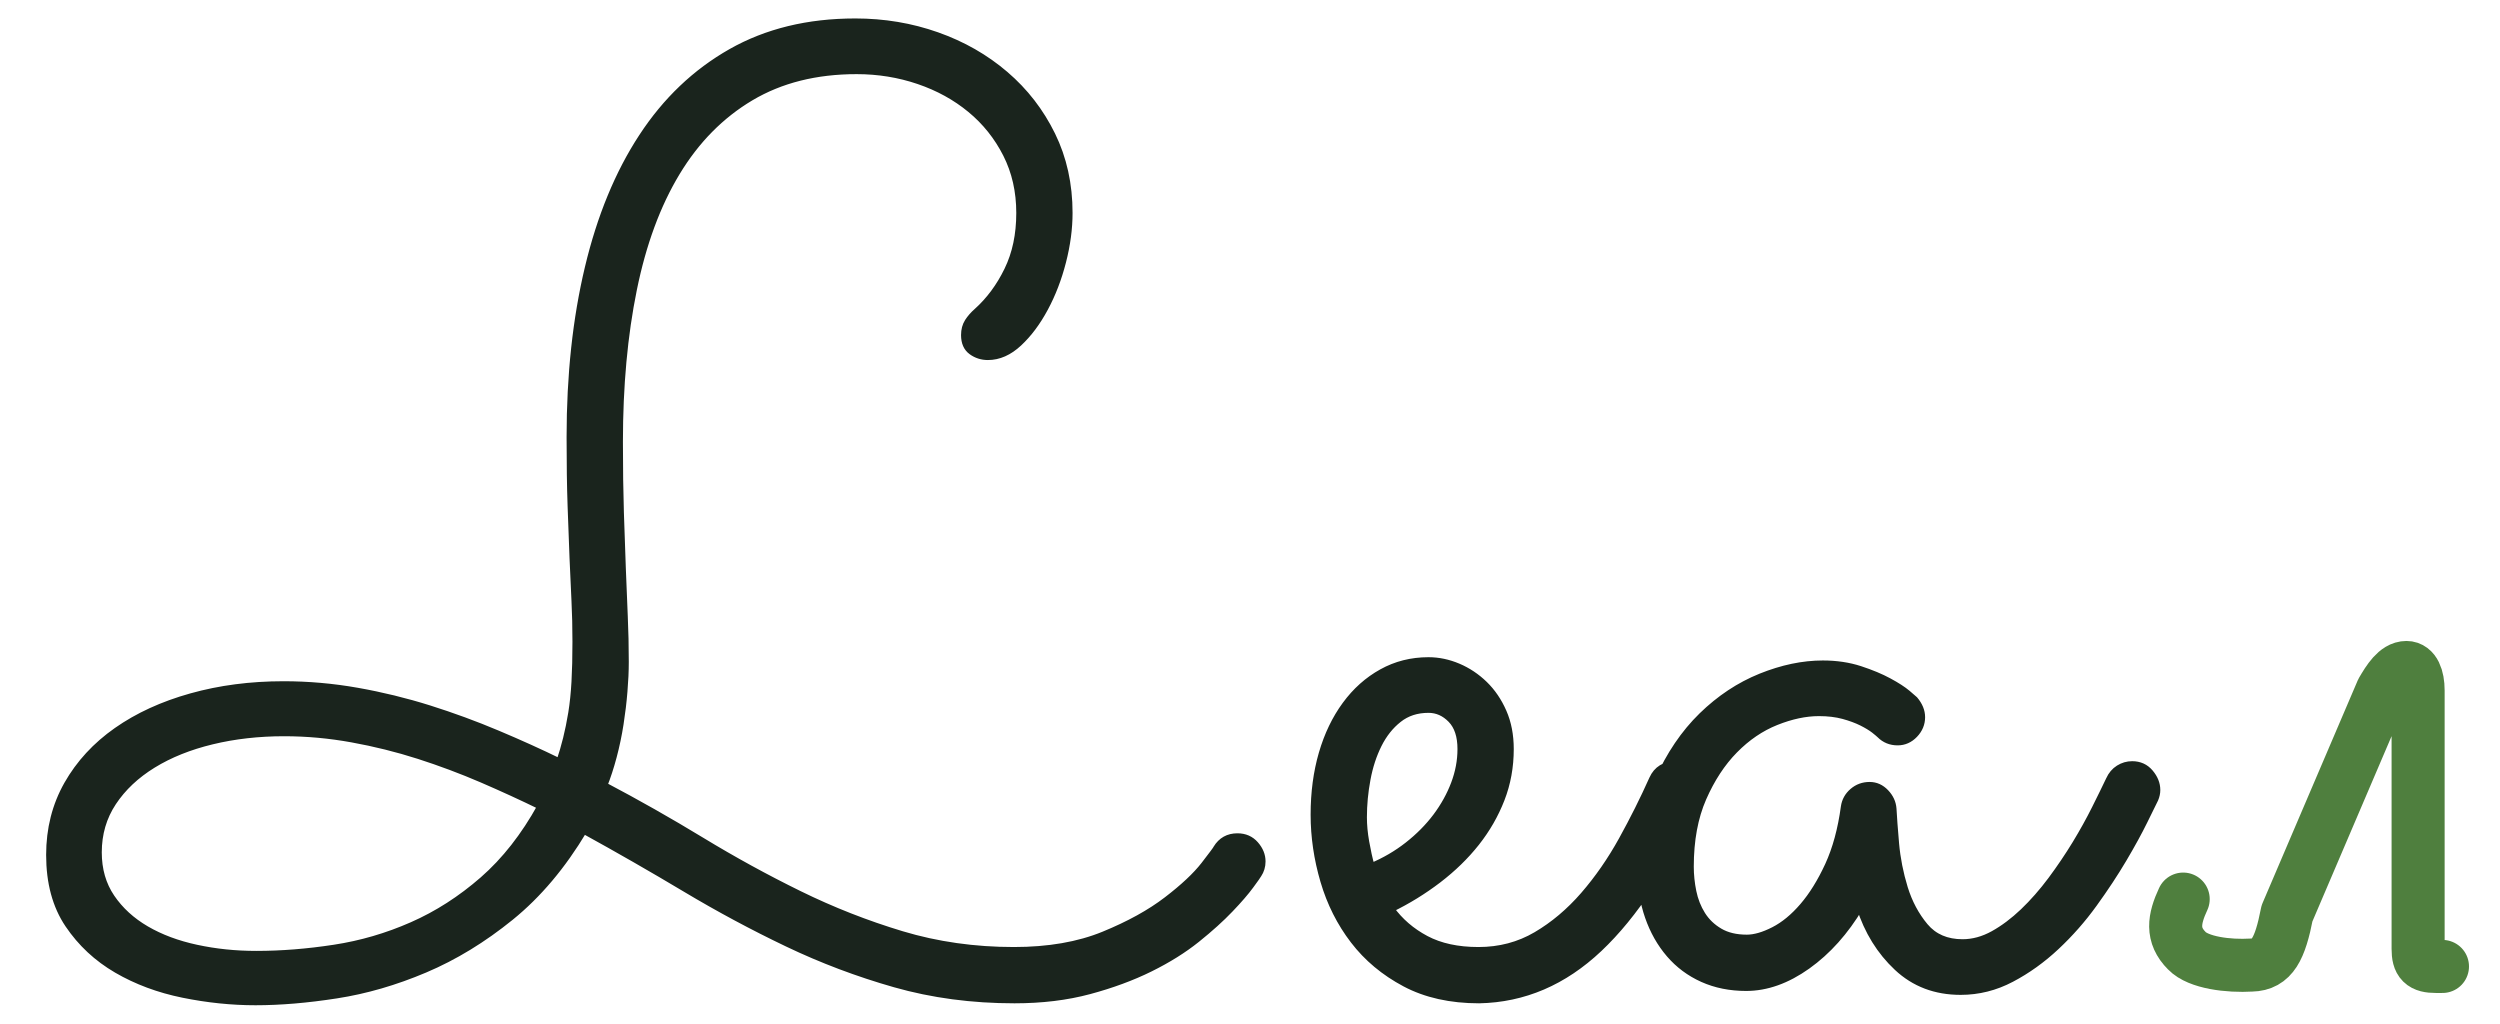
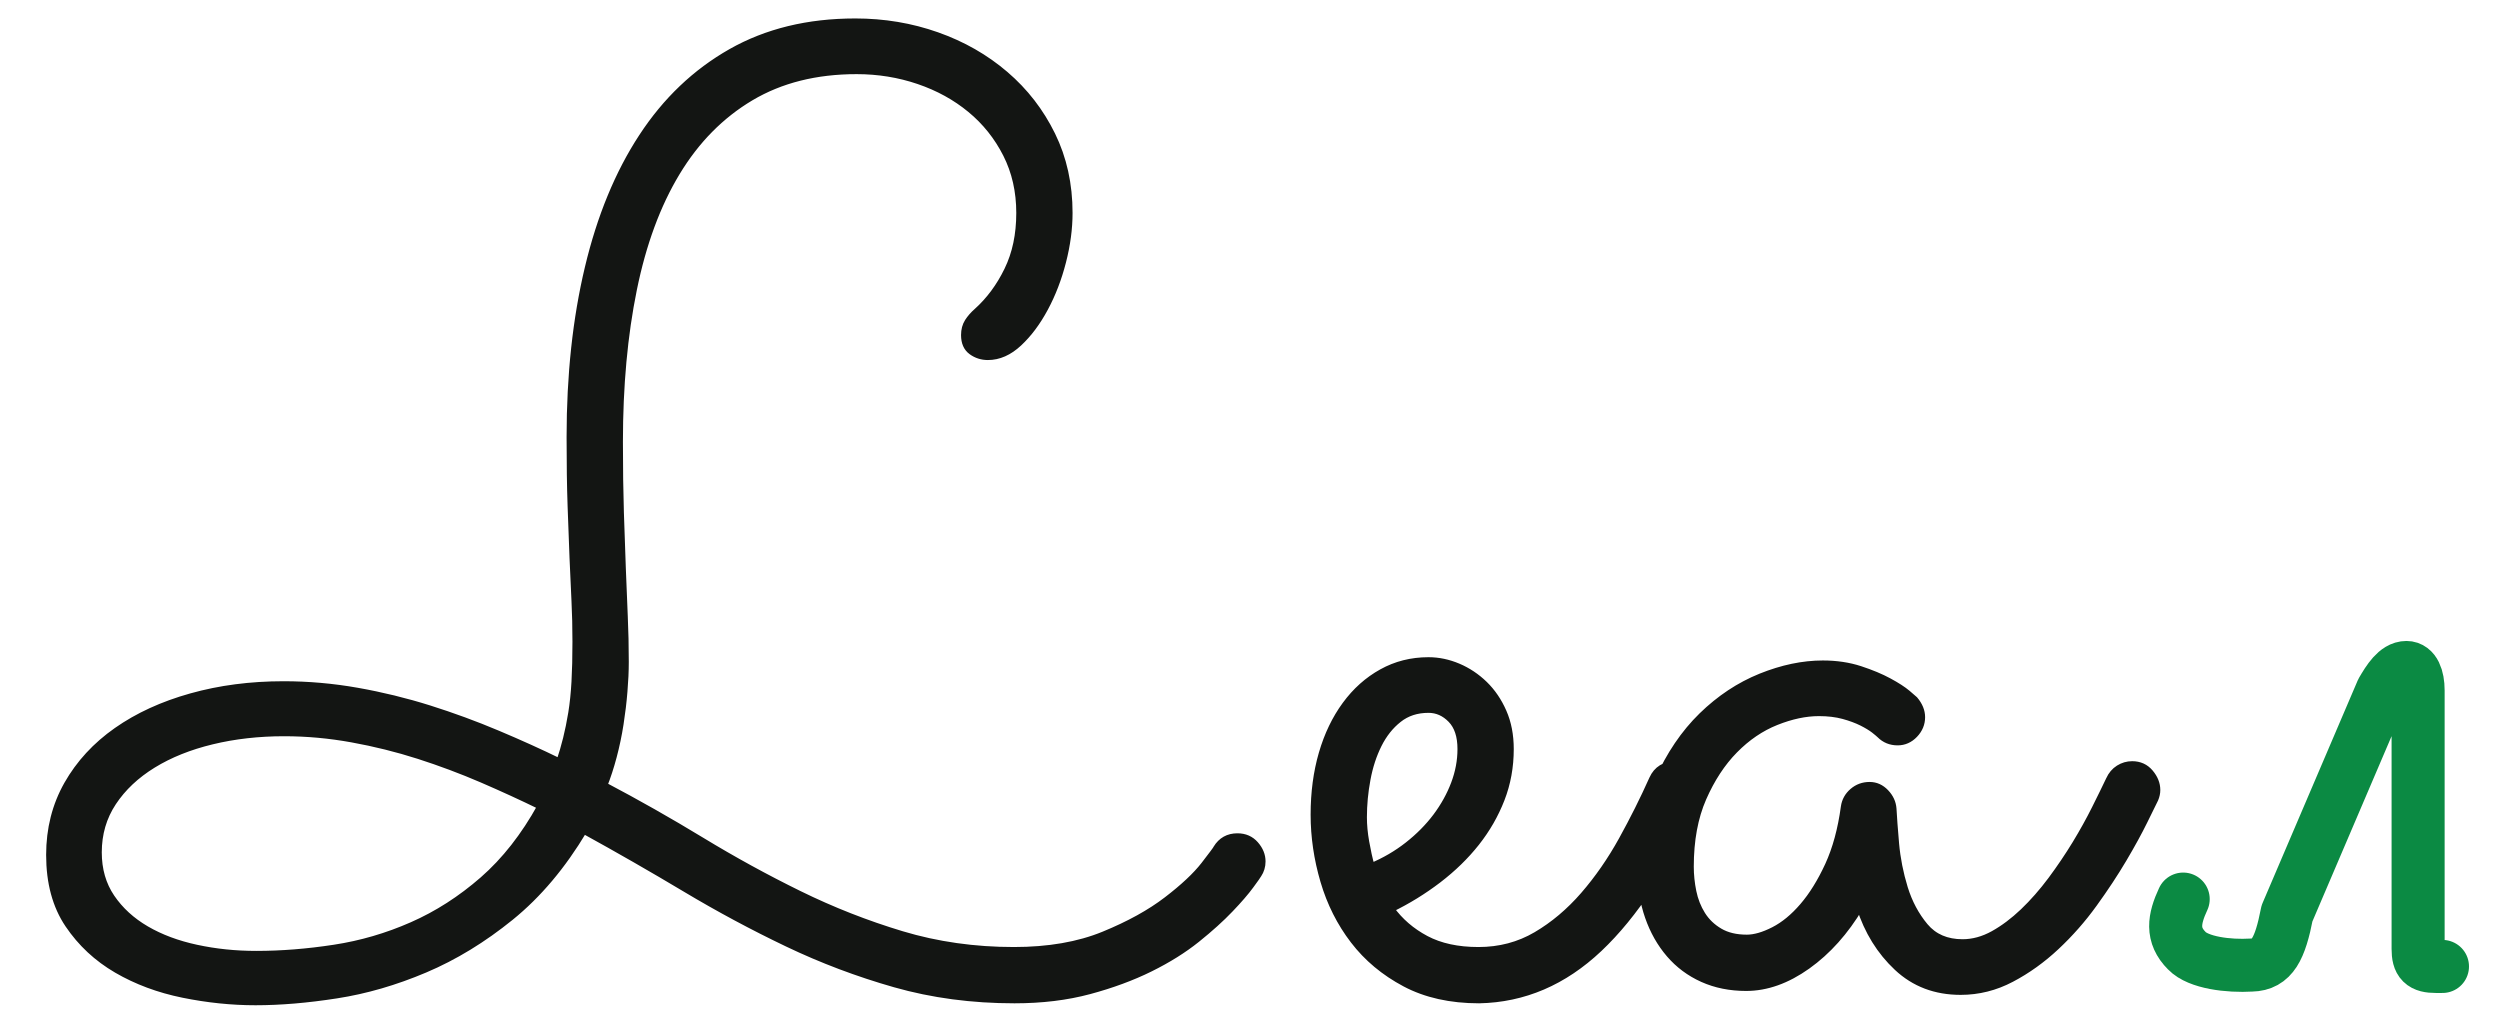
<svg xmlns="http://www.w3.org/2000/svg" viewBox="-19.2 -139.68 541.88 221.89" role="img" aria-label="Lean">
-   <path fill="#1A241D" stroke="#1A241D" stroke-linejoin="round" stroke-linecap="round" d="M253.52 49.86Q253.38 50.14 251.83 52.25Q250.28 54.37 247.39 57.39Q244.50 60.42 240.21 63.87Q235.91 67.32 230.07 70.21Q224.22 73.10 216.90 75.07Q209.57 77.04 200.70 77.04Q186.90 77.04 174.79 73.59Q162.67 70.14 151.48 64.79Q140.28 59.44 129.43 52.96Q118.59 46.48 107.32 40.28Q100.42 51.83 91.48 59.08Q82.53 66.34 72.89 70.42Q63.24 74.51 53.73 75.98Q44.22 77.46 36.20 77.46Q28.45 77.46 20.49 75.84Q12.54 74.22 6.13 70.49Q-0.28 66.76 -4.37 60.70Q-8.45 54.65 -8.45 45.63Q-8.45 37.18 -4.58 30.35Q-0.70 23.52 6.13 18.73Q12.96 13.94 22.25 11.34Q31.55 8.73 42.25 8.73Q50.28 8.73 58.24 10.14Q66.20 11.55 73.80 13.94Q81.41 16.34 88.59 19.37Q95.77 22.39 102.11 25.49Q102.96 22.96 103.59 20.42Q104.22 17.89 104.72 14.86Q105.21 11.83 105.42 8.10Q105.63 4.37 105.63 -0.56Q105.63 -5.21 105.42 -9.44Q105.21 -13.66 105.00 -18.66Q104.79 -23.66 104.58 -29.93Q104.36 -36.20 104.36 -44.93Q104.36 -65.07 108.31 -81.62Q112.25 -98.17 120.00 -110.00Q127.74 -121.83 139.29 -128.38Q150.84 -134.93 166.19 -134.93Q175.49 -134.93 183.87 -131.97Q192.25 -129.01 198.66 -123.52Q205.07 -118.03 208.80 -110.42Q212.53 -102.82 212.53 -93.52Q212.53 -88.45 211.12 -82.96Q209.71 -77.46 207.25 -72.89Q204.79 -68.31 201.62 -65.35Q198.45 -62.39 194.93 -62.39Q192.95 -62.39 191.41 -63.52Q189.86 -64.65 189.86 -67.04Q189.86 -68.73 190.63 -69.93Q191.41 -71.13 192.53 -72.11Q196.62 -75.77 199.22 -81.13Q201.83 -86.48 201.83 -93.52Q201.83 -100.56 198.94 -106.27Q196.05 -111.97 191.19 -115.98Q186.33 -120.00 179.93 -122.18Q173.52 -124.36 166.48 -124.36Q153.24 -124.36 143.52 -118.59Q133.80 -112.81 127.46 -102.32Q121.12 -91.83 118.10 -76.97Q115.07 -62.11 115.07 -43.94Q115.07 -35.21 115.28 -28.59Q115.49 -21.97 115.70 -16.48Q115.91 -10.99 116.12 -6.13Q116.34 -1.27 116.34 3.80Q116.34 6.76 116.05 10.21Q115.77 13.66 115.21 17.25Q114.65 20.84 113.73 24.30Q112.81 27.75 111.69 30.56Q122.39 36.20 132.81 42.53Q143.24 48.87 154.01 54.15Q164.79 59.44 176.26 62.89Q187.74 66.34 200.56 66.34Q211.83 66.34 220.07 62.96Q228.31 59.58 233.73 55.42Q239.15 51.27 241.83 47.82Q244.50 44.37 244.50 44.22Q246.05 41.69 249.01 41.69Q251.40 41.69 252.88 43.38Q254.36 45.07 254.36 47.04Q254.36 48.59 253.52 49.86ZM98.03 35.07Q91.97 32.11 85.28 29.22Q78.59 26.34 71.55 24.08Q64.51 21.83 57.11 20.49Q49.72 19.15 42.39 19.15Q34.08 19.15 26.76 20.92Q19.44 22.68 13.94 26.06Q8.45 29.44 5.28 34.22Q2.11 39.01 2.11 45.07Q2.11 50.70 4.93 54.86Q7.75 59.01 12.46 61.76Q17.18 64.51 23.38 65.84Q29.58 67.18 36.34 67.18Q44.51 67.18 53.24 65.84Q61.97 64.51 70.14 60.91Q78.31 57.32 85.49 51.06Q92.67 44.79 98.03 35.07Z M282.25 57.32Q285.21 61.41 289.85 63.87Q294.50 66.34 301.26 66.34Q308.16 66.34 313.80 63.03Q319.43 59.72 324.08 54.37Q328.73 49.01 332.39 42.39Q336.05 35.77 339.01 29.15Q339.71 27.61 340.98 26.83Q342.25 26.06 343.80 26.06Q346.19 26.06 347.67 27.75Q349.15 29.44 349.15 31.41Q349.15 32.11 349.01 32.61Q348.87 33.10 348.59 33.66Q338.87 55.07 327.39 65.91Q315.91 76.76 301.40 77.04Q292.11 77.04 285.35 73.45Q278.59 69.86 274.22 64.15Q269.85 58.45 267.74 51.27Q265.63 44.08 265.63 36.90Q265.63 29.72 267.39 23.66Q269.15 17.61 272.46 13.10Q275.77 8.59 280.35 6.06Q284.92 3.52 290.42 3.52Q293.66 3.52 296.83 4.86Q299.99 6.20 302.53 8.66Q305.07 11.13 306.61 14.65Q308.16 18.17 308.16 22.68Q308.16 28.45 306.19 33.52Q304.22 38.59 300.77 42.96Q297.32 47.32 292.53 50.99Q287.74 54.65 282.25 57.32ZM278.02 48.17Q282.39 46.34 285.98 43.52Q289.57 40.70 292.11 37.32Q294.64 33.94 296.05 30.21Q297.46 26.48 297.46 22.68Q297.46 18.45 295.35 16.27Q293.23 14.08 290.42 14.08Q286.61 14.08 283.94 16.20Q281.26 18.31 279.57 21.69Q277.88 25.07 277.11 29.22Q276.33 33.38 276.33 37.46Q276.33 40.00 276.83 42.82Q277.32 45.63 278.02 48.17Z M447.88 33.52Q447.32 34.65 445.56 38.24Q443.80 41.83 441.05 46.48Q438.30 51.13 434.64 56.20Q430.98 61.27 426.47 65.49Q421.96 69.72 416.75 72.46Q411.54 75.21 405.77 75.21Q397.60 75.21 392.04 70.00Q386.47 64.79 383.94 56.90Q379.15 64.93 372.53 69.65Q365.91 74.36 359.29 74.36Q354.08 74.36 349.85 72.46Q345.63 70.56 342.67 67.11Q339.71 63.66 338.09 59.01Q336.47 54.37 336.47 48.87Q336.47 37.89 340.21 29.51Q343.94 21.13 349.71 15.49Q355.49 9.86 362.46 7.04Q369.43 4.23 375.91 4.23Q380.28 4.23 383.94 5.42Q387.60 6.62 390.20 8.03Q392.81 9.44 394.22 10.63Q395.63 11.83 395.77 11.97Q397.32 13.80 397.32 15.77Q397.32 17.89 395.77 19.51Q394.22 21.13 392.11 21.13Q389.85 21.13 388.30 19.58Q388.02 19.30 387.04 18.52Q386.05 17.75 384.36 16.90Q382.67 16.06 380.35 15.42Q378.02 14.79 375.06 14.79Q370.70 14.79 365.77 16.76Q360.84 18.73 356.75 22.89Q352.67 27.04 349.92 33.31Q347.18 39.58 347.18 48.17Q347.18 50.84 347.74 53.59Q348.30 56.34 349.71 58.59Q351.12 60.84 353.52 62.25Q355.91 63.66 359.43 63.66Q361.97 63.66 365.28 61.97Q368.59 60.28 371.61 56.76Q374.64 53.24 377.11 47.89Q379.57 42.53 380.56 35.21Q380.84 33.24 382.39 31.90Q383.94 30.56 386.05 30.56Q388.02 30.56 389.50 32.11Q390.98 33.66 391.12 35.63Q391.26 38.31 391.68 43.17Q392.11 48.03 393.58 52.82Q395.06 57.60 398.02 61.13Q400.98 64.65 406.19 64.65Q409.57 64.65 412.88 62.82Q416.19 60.98 419.36 57.96Q422.53 54.93 425.42 51.06Q428.30 47.18 430.70 43.24Q433.09 39.30 434.92 35.63Q436.75 31.97 438.02 29.30Q438.72 27.75 440.06 26.90Q441.40 26.06 442.95 26.06Q445.34 26.06 446.82 27.82Q448.30 29.58 448.30 31.55Q448.30 32.53 447.88 33.52Z" stroke-width="1.5" />
-   <path fill="none" stroke="#4F7F3E" stroke-linecap="round" stroke-linejoin="round" d="M 454.01 55.20 C 452.01 59.50 451.41 63.00 454.81 66.40 C 457.31 69.00 463.81 69.80 468.81 69.50 C 473.31 69.40 475.01 66.00 476.51 58.30 L 497.11 10.10 C 498.51 7.70 500.21 5.00 502.41 5.00 C 504.01 5.00 504.93 7.00 504.93 10.00 L 504.93 66.00 C 504.93 68.90 505.81 69.80 508.81 69.80 L 510.21 69.80" stroke-width="11.5" />
+   <path fill="#131513" stroke="#131513" stroke-linejoin="round" stroke-linecap="round" d="M253.52 49.86Q253.38 50.14 251.83 52.25Q250.28 54.37 247.39 57.39Q244.50 60.42 240.21 63.87Q235.91 67.32 230.07 70.21Q224.22 73.10 216.90 75.07Q209.57 77.04 200.70 77.04Q186.90 77.04 174.79 73.59Q162.67 70.14 151.48 64.79Q140.28 59.44 129.43 52.96Q118.59 46.48 107.32 40.28Q100.42 51.83 91.48 59.08Q82.53 66.34 72.89 70.42Q63.24 74.51 53.73 75.98Q44.22 77.46 36.20 77.46Q28.45 77.46 20.49 75.84Q12.54 74.22 6.13 70.49Q-0.28 66.76 -4.37 60.70Q-8.45 54.65 -8.45 45.63Q-8.45 37.18 -4.58 30.35Q-0.70 23.52 6.13 18.73Q12.96 13.94 22.25 11.34Q31.55 8.73 42.25 8.73Q50.28 8.73 58.24 10.14Q66.20 11.55 73.80 13.94Q81.41 16.34 88.59 19.37Q95.77 22.39 102.11 25.49Q102.96 22.96 103.59 20.42Q104.22 17.89 104.72 14.86Q105.21 11.83 105.42 8.10Q105.63 4.37 105.63 -0.56Q105.63 -5.21 105.42 -9.44Q105.21 -13.66 105.00 -18.66Q104.79 -23.66 104.58 -29.93Q104.36 -36.20 104.36 -44.93Q104.36 -65.07 108.31 -81.62Q112.25 -98.17 120.00 -110.00Q127.74 -121.83 139.29 -128.38Q150.84 -134.93 166.19 -134.93Q175.49 -134.93 183.87 -131.97Q192.25 -129.01 198.66 -123.52Q205.07 -118.03 208.80 -110.42Q212.53 -102.82 212.53 -93.52Q212.53 -88.45 211.12 -82.96Q209.71 -77.46 207.25 -72.89Q204.79 -68.31 201.62 -65.35Q198.45 -62.39 194.93 -62.39Q192.95 -62.39 191.41 -63.52Q189.86 -64.65 189.86 -67.04Q189.86 -68.73 190.63 -69.93Q191.41 -71.13 192.53 -72.11Q196.62 -75.77 199.22 -81.13Q201.83 -86.48 201.83 -93.52Q201.83 -100.56 198.94 -106.27Q196.05 -111.97 191.19 -115.98Q186.33 -120.00 179.93 -122.18Q173.52 -124.36 166.48 -124.36Q153.24 -124.36 143.52 -118.59Q133.80 -112.81 127.46 -102.32Q121.12 -91.83 118.10 -76.97Q115.07 -62.11 115.07 -43.94Q115.07 -35.21 115.28 -28.59Q115.49 -21.97 115.70 -16.48Q115.91 -10.99 116.12 -6.13Q116.34 -1.27 116.34 3.80Q116.34 6.76 116.05 10.21Q115.77 13.66 115.21 17.25Q114.65 20.84 113.73 24.30Q112.81 27.75 111.69 30.56Q122.39 36.20 132.81 42.53Q143.24 48.87 154.01 54.15Q164.79 59.44 176.26 62.89Q187.74 66.34 200.56 66.34Q211.83 66.34 220.07 62.96Q228.31 59.58 233.73 55.42Q239.15 51.27 241.83 47.82Q244.50 44.37 244.50 44.22Q246.05 41.69 249.01 41.69Q251.40 41.69 252.88 43.38Q254.36 45.07 254.36 47.04Q254.36 48.59 253.52 49.86ZM98.03 35.07Q91.97 32.11 85.28 29.22Q78.59 26.34 71.55 24.08Q64.51 21.83 57.11 20.49Q49.72 19.15 42.39 19.15Q34.08 19.15 26.76 20.92Q19.44 22.68 13.94 26.06Q8.45 29.44 5.28 34.22Q2.11 39.01 2.11 45.07Q2.11 50.70 4.93 54.86Q7.75 59.01 12.46 61.76Q17.18 64.51 23.38 65.84Q29.58 67.18 36.34 67.18Q44.51 67.18 53.24 65.84Q61.97 64.51 70.14 60.91Q78.31 57.32 85.49 51.06Q92.67 44.79 98.03 35.07Z M282.25 57.32Q285.21 61.41 289.85 63.87Q294.50 66.34 301.26 66.34Q308.16 66.34 313.80 63.03Q319.43 59.72 324.08 54.37Q328.73 49.01 332.39 42.39Q336.05 35.77 339.01 29.15Q339.71 27.61 340.98 26.83Q342.25 26.06 343.80 26.06Q346.19 26.06 347.67 27.75Q349.15 29.44 349.15 31.41Q349.15 32.11 349.01 32.61Q348.87 33.10 348.59 33.66Q338.87 55.07 327.39 65.91Q315.91 76.76 301.40 77.04Q292.11 77.04 285.35 73.45Q278.59 69.86 274.22 64.15Q269.85 58.45 267.74 51.27Q265.63 44.08 265.63 36.90Q265.63 29.72 267.39 23.66Q269.15 17.61 272.46 13.10Q275.77 8.59 280.35 6.06Q284.92 3.52 290.42 3.52Q293.66 3.52 296.83 4.86Q299.99 6.20 302.53 8.66Q305.07 11.13 306.61 14.65Q308.16 18.17 308.16 22.68Q308.16 28.45 306.19 33.52Q304.22 38.59 300.77 42.96Q297.32 47.32 292.53 50.99Q287.74 54.65 282.25 57.32ZM278.02 48.17Q282.39 46.34 285.98 43.52Q289.57 40.70 292.11 37.32Q294.64 33.94 296.05 30.21Q297.46 26.48 297.46 22.68Q297.46 18.45 295.35 16.27Q293.23 14.08 290.42 14.08Q286.61 14.08 283.94 16.20Q281.26 18.31 279.57 21.69Q277.88 25.07 277.11 29.22Q276.33 33.38 276.33 37.46Q276.33 40.00 276.83 42.82Q277.32 45.63 278.02 48.17Z M447.88 33.52Q447.32 34.65 445.56 38.24Q443.80 41.83 441.05 46.48Q438.30 51.13 434.64 56.20Q430.98 61.27 426.47 65.49Q421.96 69.72 416.75 72.46Q411.54 75.21 405.77 75.21Q397.60 75.21 392.04 70.00Q386.47 64.79 383.94 56.90Q379.15 64.93 372.53 69.65Q365.91 74.36 359.29 74.36Q354.08 74.36 349.85 72.46Q345.63 70.56 342.67 67.11Q339.71 63.66 338.09 59.01Q336.47 54.37 336.47 48.87Q336.47 37.89 340.21 29.51Q343.94 21.13 349.71 15.49Q355.49 9.86 362.46 7.04Q369.43 4.23 375.91 4.23Q380.28 4.23 383.94 5.42Q387.60 6.62 390.20 8.03Q392.81 9.44 394.22 10.63Q395.63 11.83 395.77 11.97Q397.32 13.80 397.32 15.77Q397.32 17.89 395.77 19.51Q394.22 21.13 392.11 21.13Q389.85 21.13 388.30 19.58Q388.02 19.30 387.04 18.52Q386.05 17.75 384.36 16.90Q382.67 16.06 380.35 15.42Q378.02 14.79 375.06 14.79Q370.70 14.79 365.77 16.76Q360.84 18.73 356.75 22.89Q352.67 27.04 349.92 33.31Q347.18 39.58 347.18 48.17Q347.18 50.84 347.74 53.59Q348.30 56.34 349.71 58.59Q351.12 60.84 353.52 62.25Q355.91 63.66 359.43 63.66Q361.97 63.66 365.28 61.97Q368.59 60.28 371.61 56.76Q374.64 53.24 377.11 47.89Q379.57 42.53 380.56 35.21Q380.84 33.24 382.39 31.90Q383.94 30.56 386.05 30.56Q388.02 30.56 389.50 32.11Q390.98 33.66 391.12 35.63Q391.26 38.31 391.68 43.17Q392.11 48.03 393.58 52.82Q395.06 57.60 398.02 61.13Q400.98 64.65 406.19 64.65Q409.57 64.65 412.88 62.82Q416.19 60.98 419.36 57.96Q422.53 54.93 425.42 51.06Q428.30 47.18 430.70 43.24Q433.09 39.30 434.92 35.63Q436.75 31.97 438.02 29.30Q438.72 27.75 440.06 26.90Q441.40 26.06 442.95 26.06Q445.34 26.06 446.82 27.82Q448.30 29.58 448.30 31.55Q448.30 32.53 447.88 33.52Z" stroke-width="1.5" />
+   <path fill="none" stroke="#0B8A43" stroke-linecap="round" stroke-linejoin="round" d="M 454.01 55.20 C 452.01 59.50 451.41 63.00 454.81 66.40 C 457.31 69.00 463.81 69.80 468.81 69.50 C 473.31 69.40 475.01 66.00 476.51 58.30 L 497.11 10.10 C 498.51 7.70 500.21 5.00 502.41 5.00 C 504.01 5.00 504.93 7.00 504.93 10.00 L 504.93 66.00 C 504.93 68.90 505.81 69.80 508.81 69.80 L 510.21 69.80" stroke-width="11.5" />
</svg>
